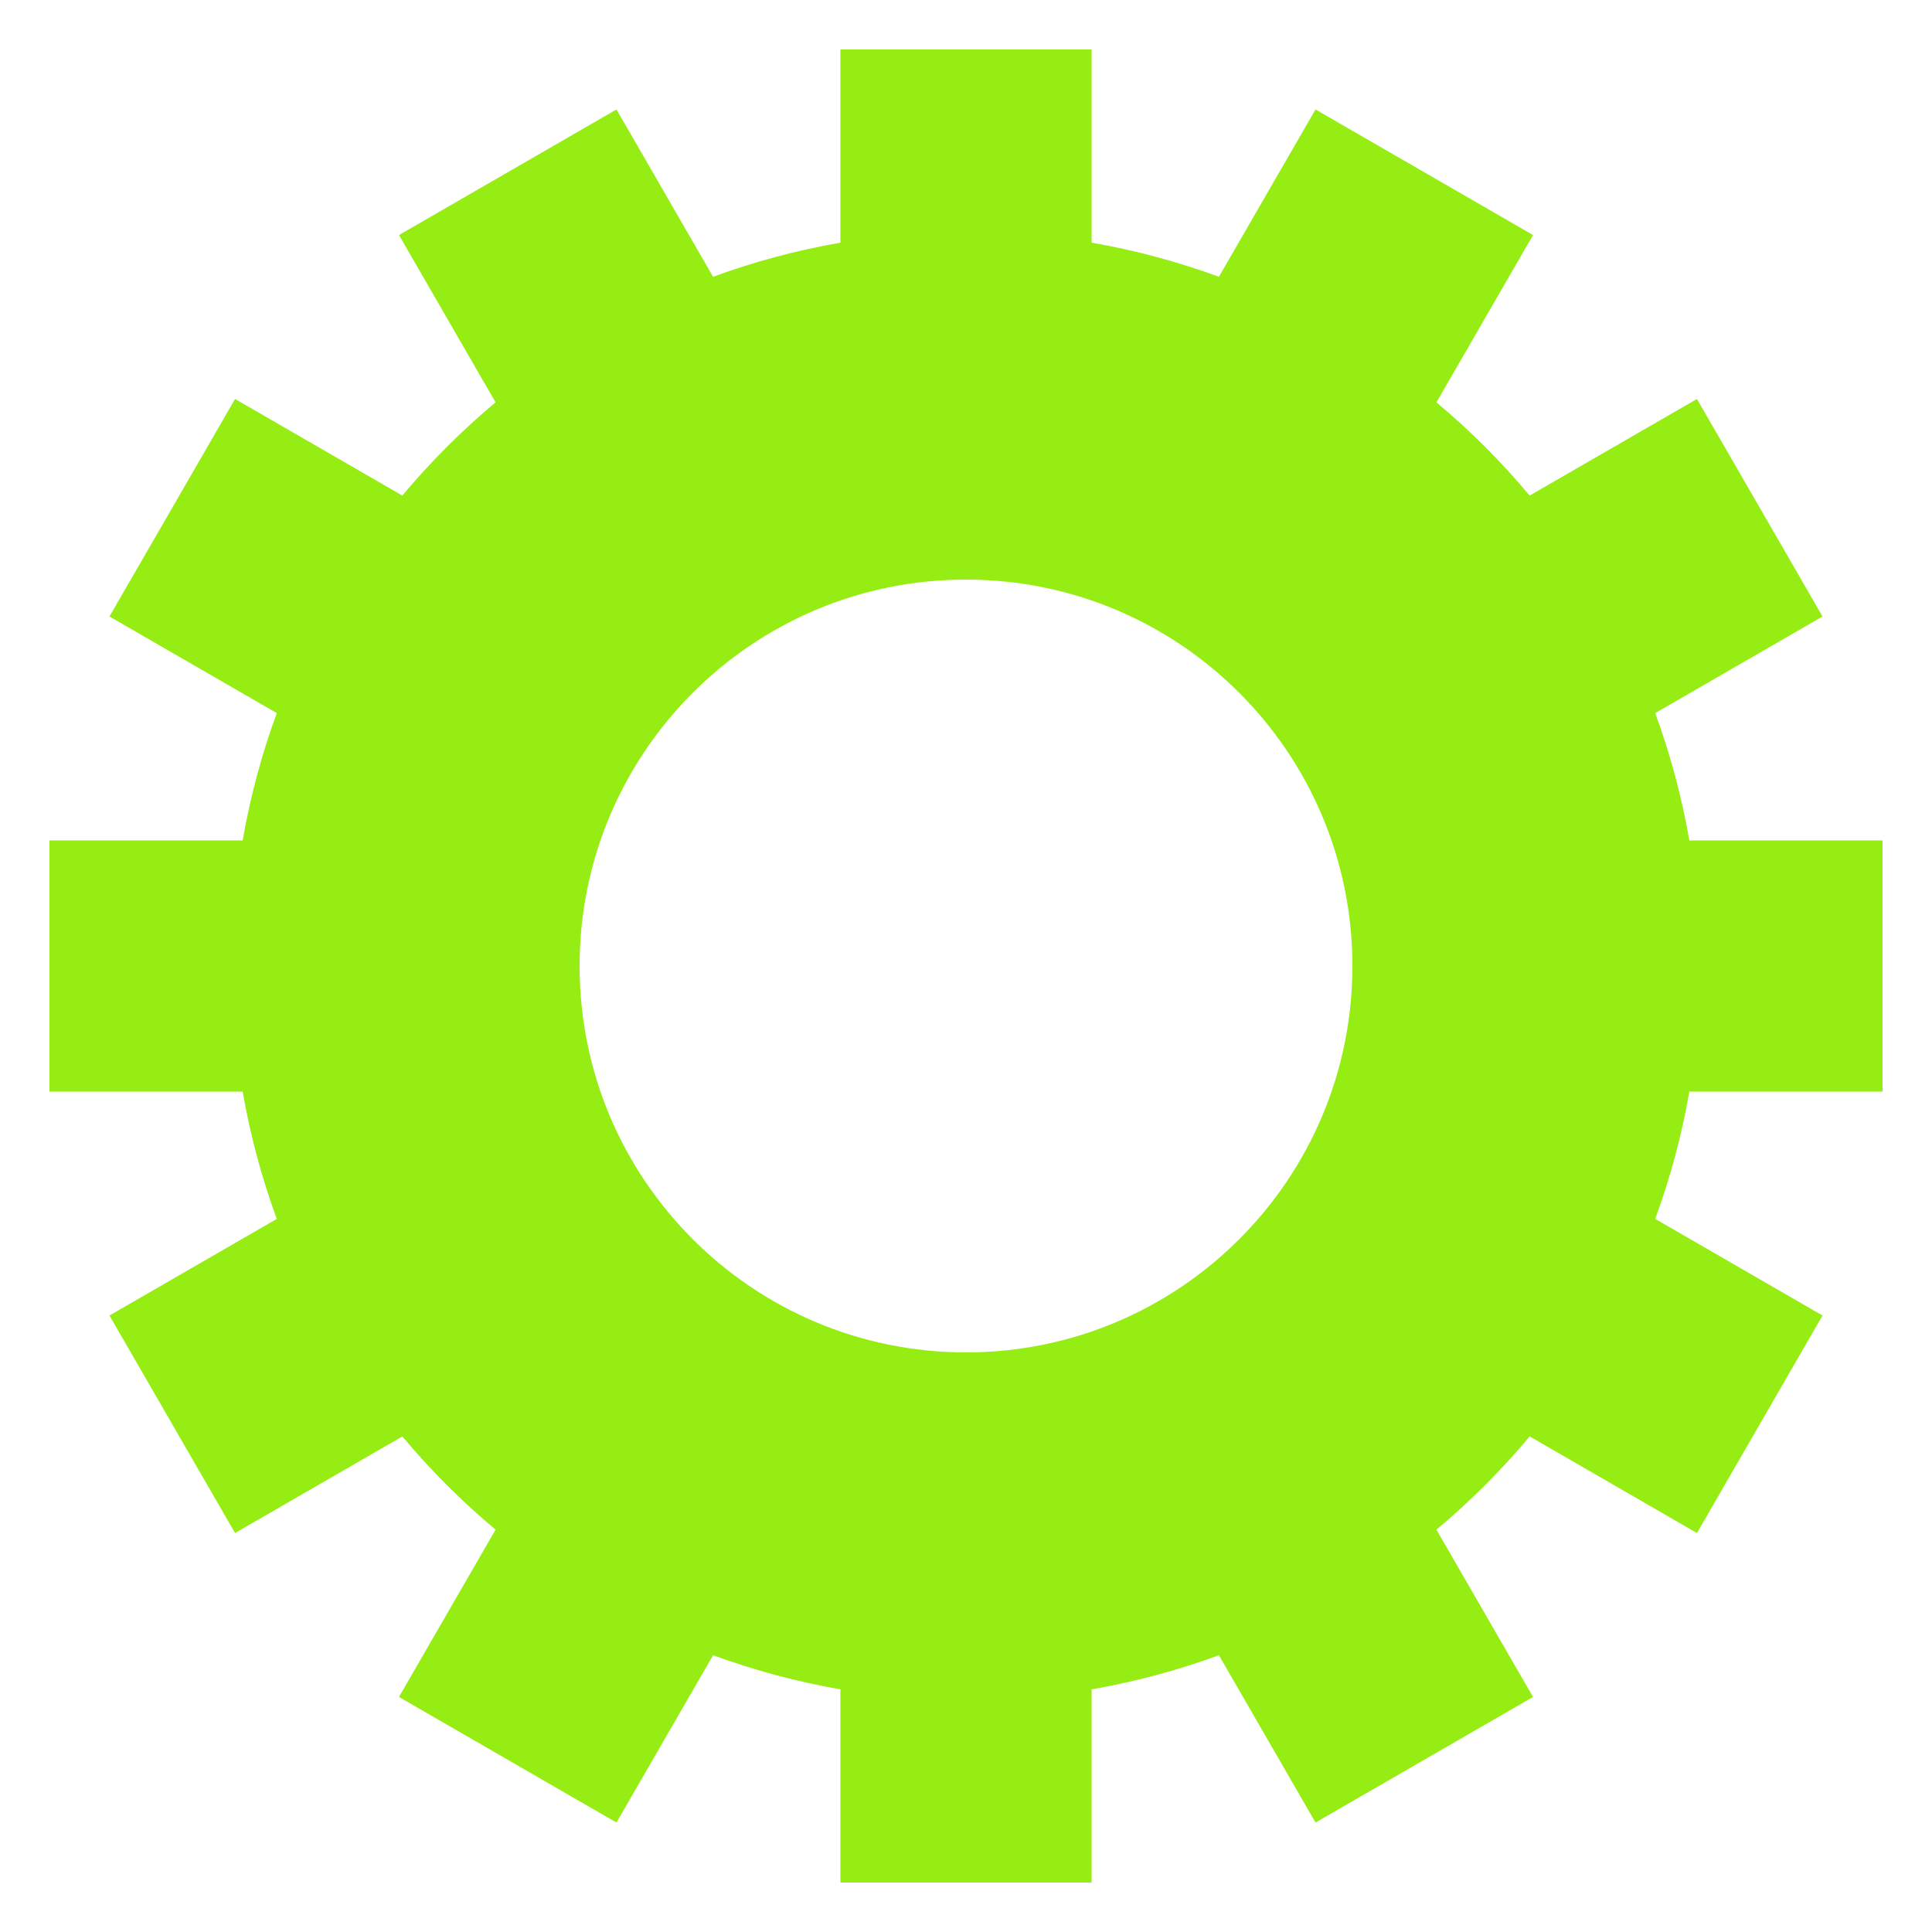
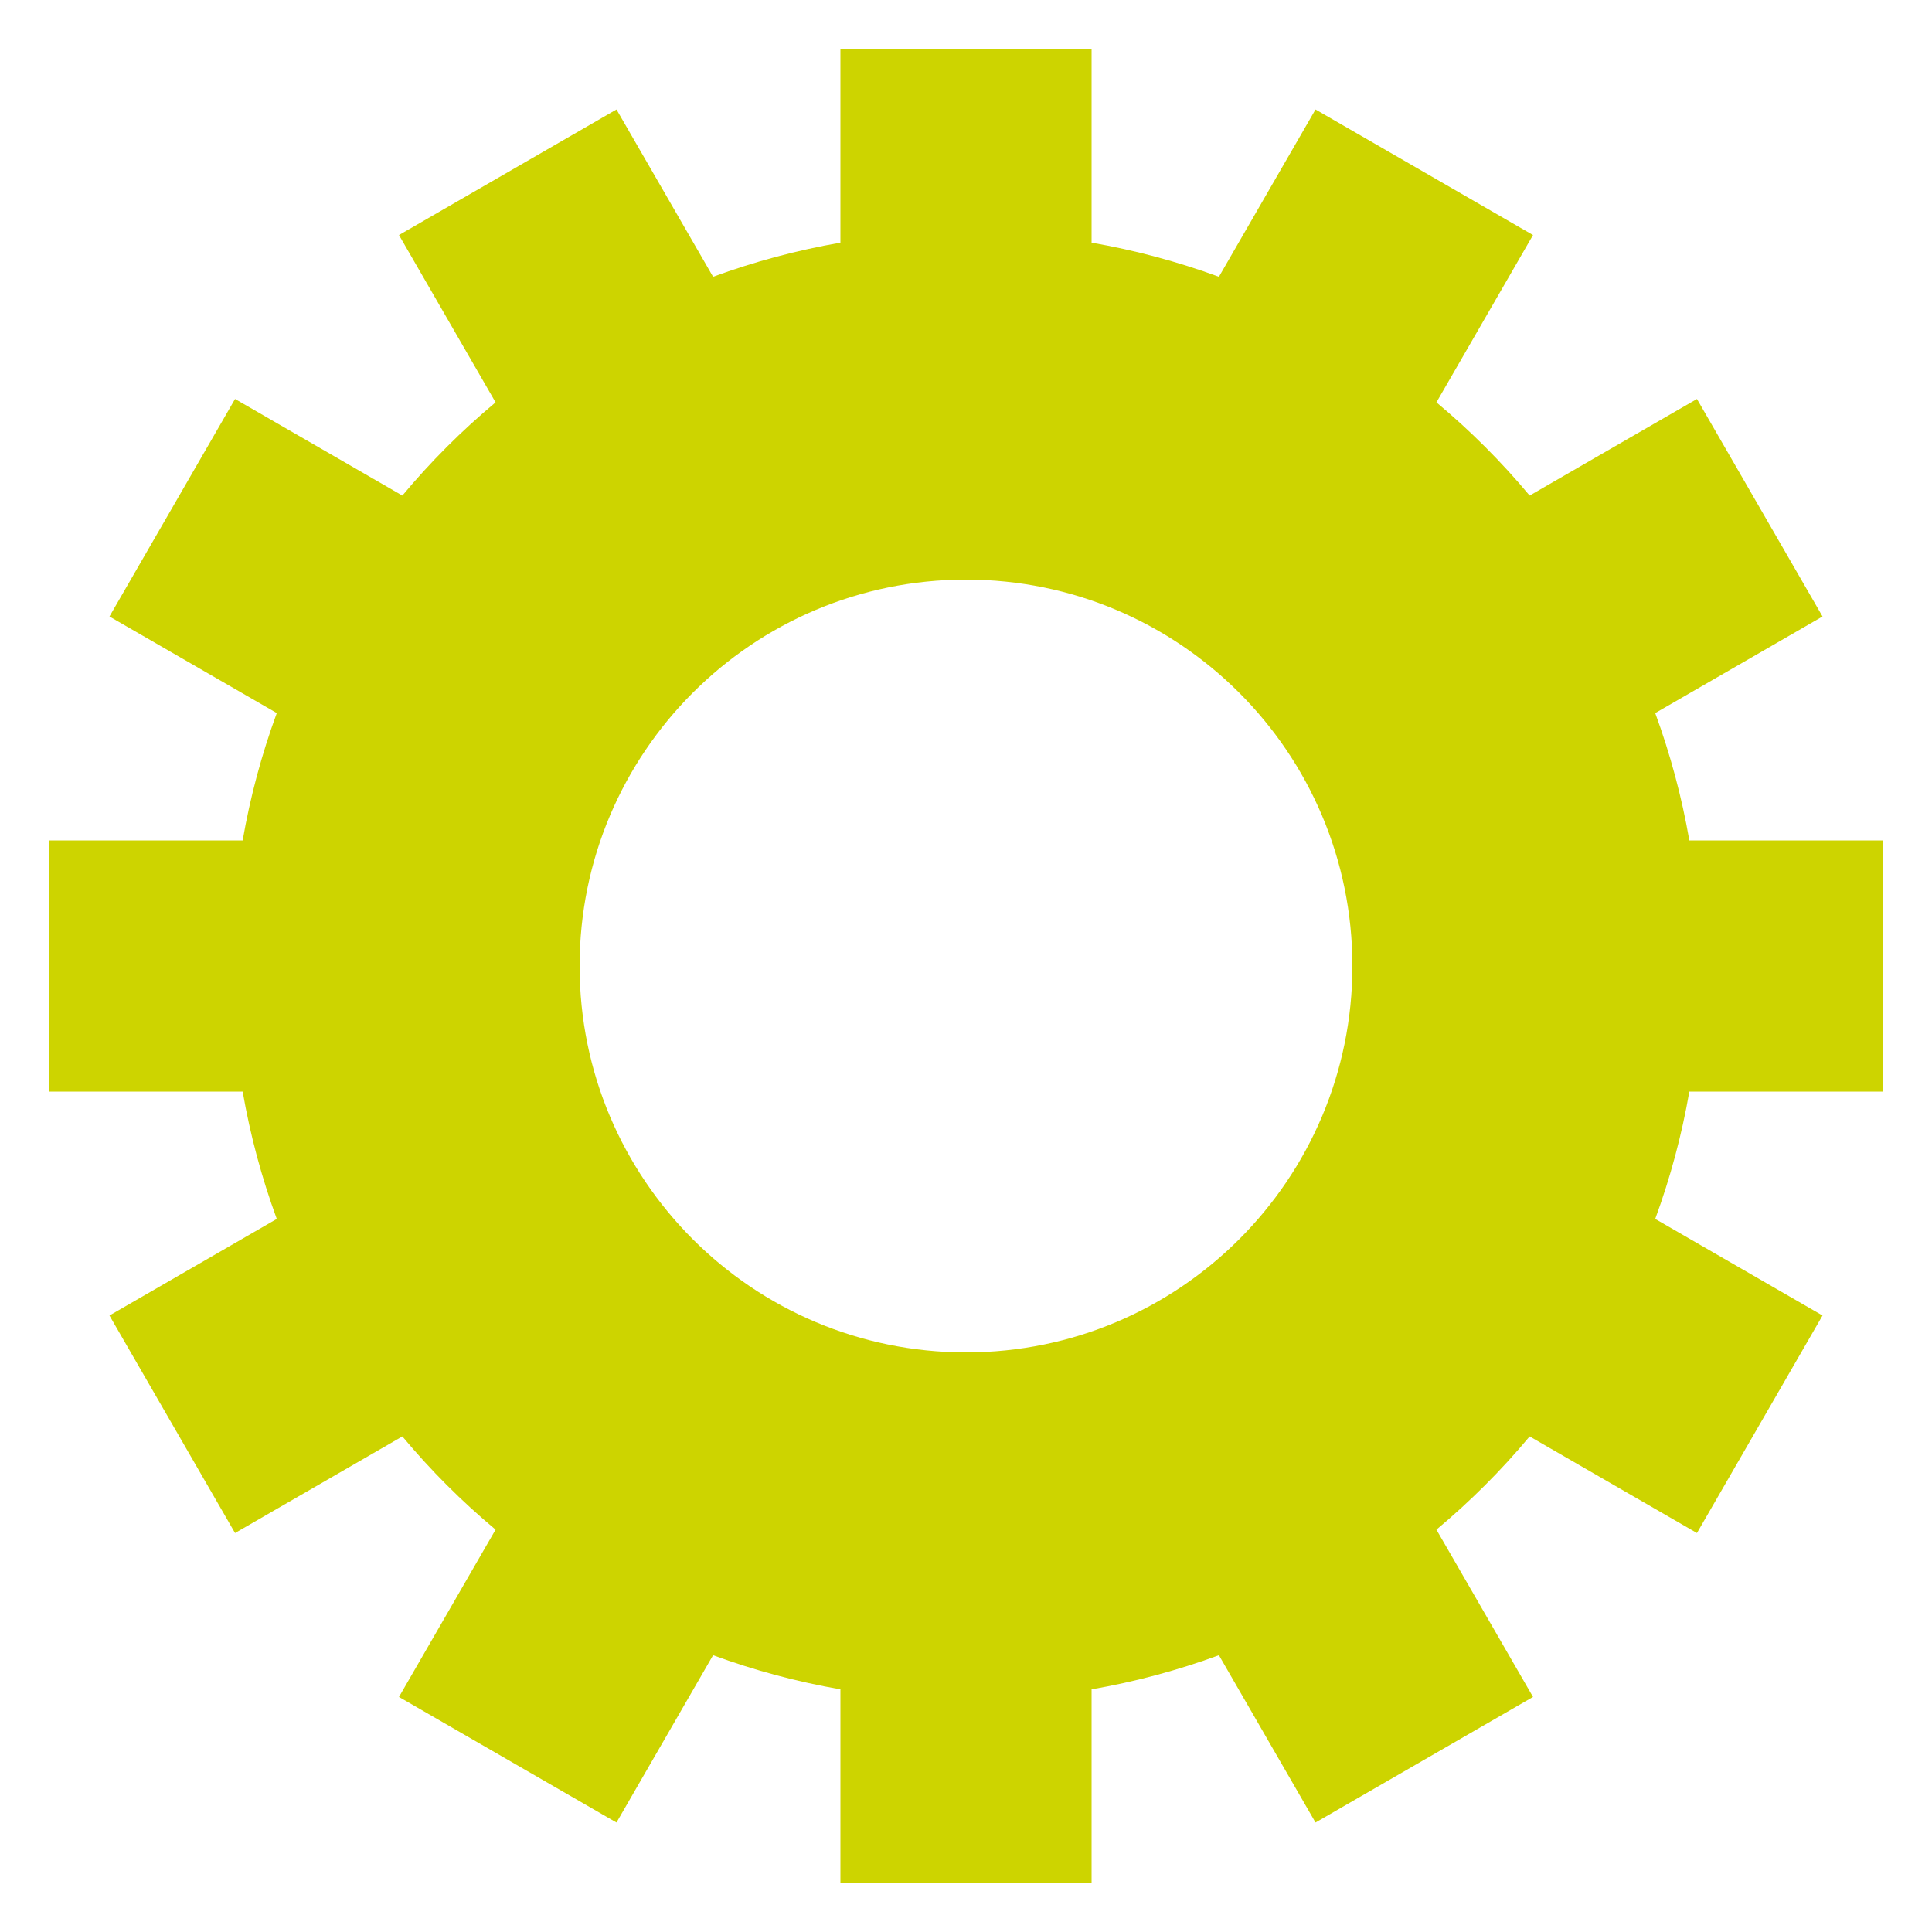
<svg xmlns="http://www.w3.org/2000/svg" class="lds-gear" width="200px" height="200px" viewBox="0 0 100 100" preserveAspectRatio="xMidYMid" style="background: none;">
  <g transform="translate(50 50)">
    <g transform="rotate(360)">
      <animateTransform attributeName="transform" type="rotate" values="0;360" keyTimes="0;1" dur="1s" repeatCount="indefinite" />
-       <path d="M37.44 -6.5 L47.44 -6.5 L47.44 6.5 L37.44 6.5 A38 38 0 0 1 35.674 13.091 L35.674 13.091 L44.334 18.091 L37.834 29.349 L29.174 24.349 A38 38 0 0 1 24.349 29.174 L24.349 29.174 L29.349 37.834 L18.091 44.334 L13.091 35.674 A38 38 0 0 1 6.5 37.44 L6.5 37.44 L6.5 47.44 L-6.5 47.44 L-6.5 37.44 A38 38 0 0 1 -13.091 35.674 L-13.091 35.674 L-18.091 44.334 L-29.349 37.834 L-24.349 29.174 A38 38 0 0 1 -29.174 24.349 L-29.174 24.349 L-37.834 29.349 L-44.334 18.091 L-35.674 13.091 A38 38 0 0 1 -37.44 6.5 L-37.44 6.5 L-47.44 6.5 L-47.44 -6.5 L-37.44 -6.5 A38 38 0 0 1 -35.674 -13.091 L-35.674 -13.091 L-44.334 -18.091 L-37.834 -29.349 L-29.174 -24.349 A38 38 0 0 1 -24.349 -29.174 L-24.349 -29.174 L-29.349 -37.834 L-18.091 -44.334 L-13.091 -35.674 A38 38 0 0 1 -6.5 -37.44 L-6.5 -37.44 L-6.5 -47.44 L6.5 -47.44 L6.5 -37.44 A38 38 0 0 1 13.091 -35.674 L13.091 -35.674 L18.091 -44.334 L29.349 -37.834 L24.349 -29.174 A38 38 0 0 1 29.174 -24.349 L29.174 -24.349 L37.834 -29.349 L44.334 -18.091 L35.674 -13.091 A38 38 0 0 1 37.44 -6.5 M0 -20A20 20 0 1 0 0 20 A20 20 0 1 0 0 -20" fill="#96ed13" />
+       <path d="M37.44 -6.5 L47.44 -6.5 L47.44 6.5 L37.44 6.5 A38 38 0 0 1 35.674 13.091 L35.674 13.091 L44.334 18.091 L37.834 29.349 L29.174 24.349 A38 38 0 0 1 24.349 29.174 L24.349 29.174 L29.349 37.834 L18.091 44.334 L13.091 35.674 A38 38 0 0 1 6.5 37.44 L6.5 37.44 L6.5 47.44 L-6.5 47.44 L-6.5 37.44 A38 38 0 0 1 -13.091 35.674 L-13.091 35.674 L-18.091 44.334 L-29.349 37.834 L-24.349 29.174 A38 38 0 0 1 -29.174 24.349 L-29.174 24.349 L-37.834 29.349 L-44.334 18.091 L-35.674 13.091 A38 38 0 0 1 -37.44 6.5 L-37.44 6.5 L-47.44 6.5 L-47.44 -6.5 L-37.44 -6.5 A38 38 0 0 1 -35.674 -13.091 L-35.674 -13.091 L-44.334 -18.091 L-37.834 -29.349 L-29.174 -24.349 A38 38 0 0 1 -24.349 -29.174 L-24.349 -29.174 L-29.349 -37.834 L-18.091 -44.334 L-13.091 -35.674 A38 38 0 0 1 -6.5 -37.44 L-6.5 -37.44 L-6.5 -47.44 L6.5 -47.44 L6.5 -37.44 A38 38 0 0 1 13.091 -35.674 L13.091 -35.674 L18.091 -44.334 L29.349 -37.834 L24.349 -29.174 A38 38 0 0 1 29.174 -24.349 L29.174 -24.349 L37.834 -29.349 L44.334 -18.091 L35.674 -13.091 A38 38 0 0 1 37.44 -6.5 M0 -20A20 20 0 1 0 0 20 A20 20 0 1 0 0 -20" fill="#cdd400" />
    </g>
  </g>
</svg>
